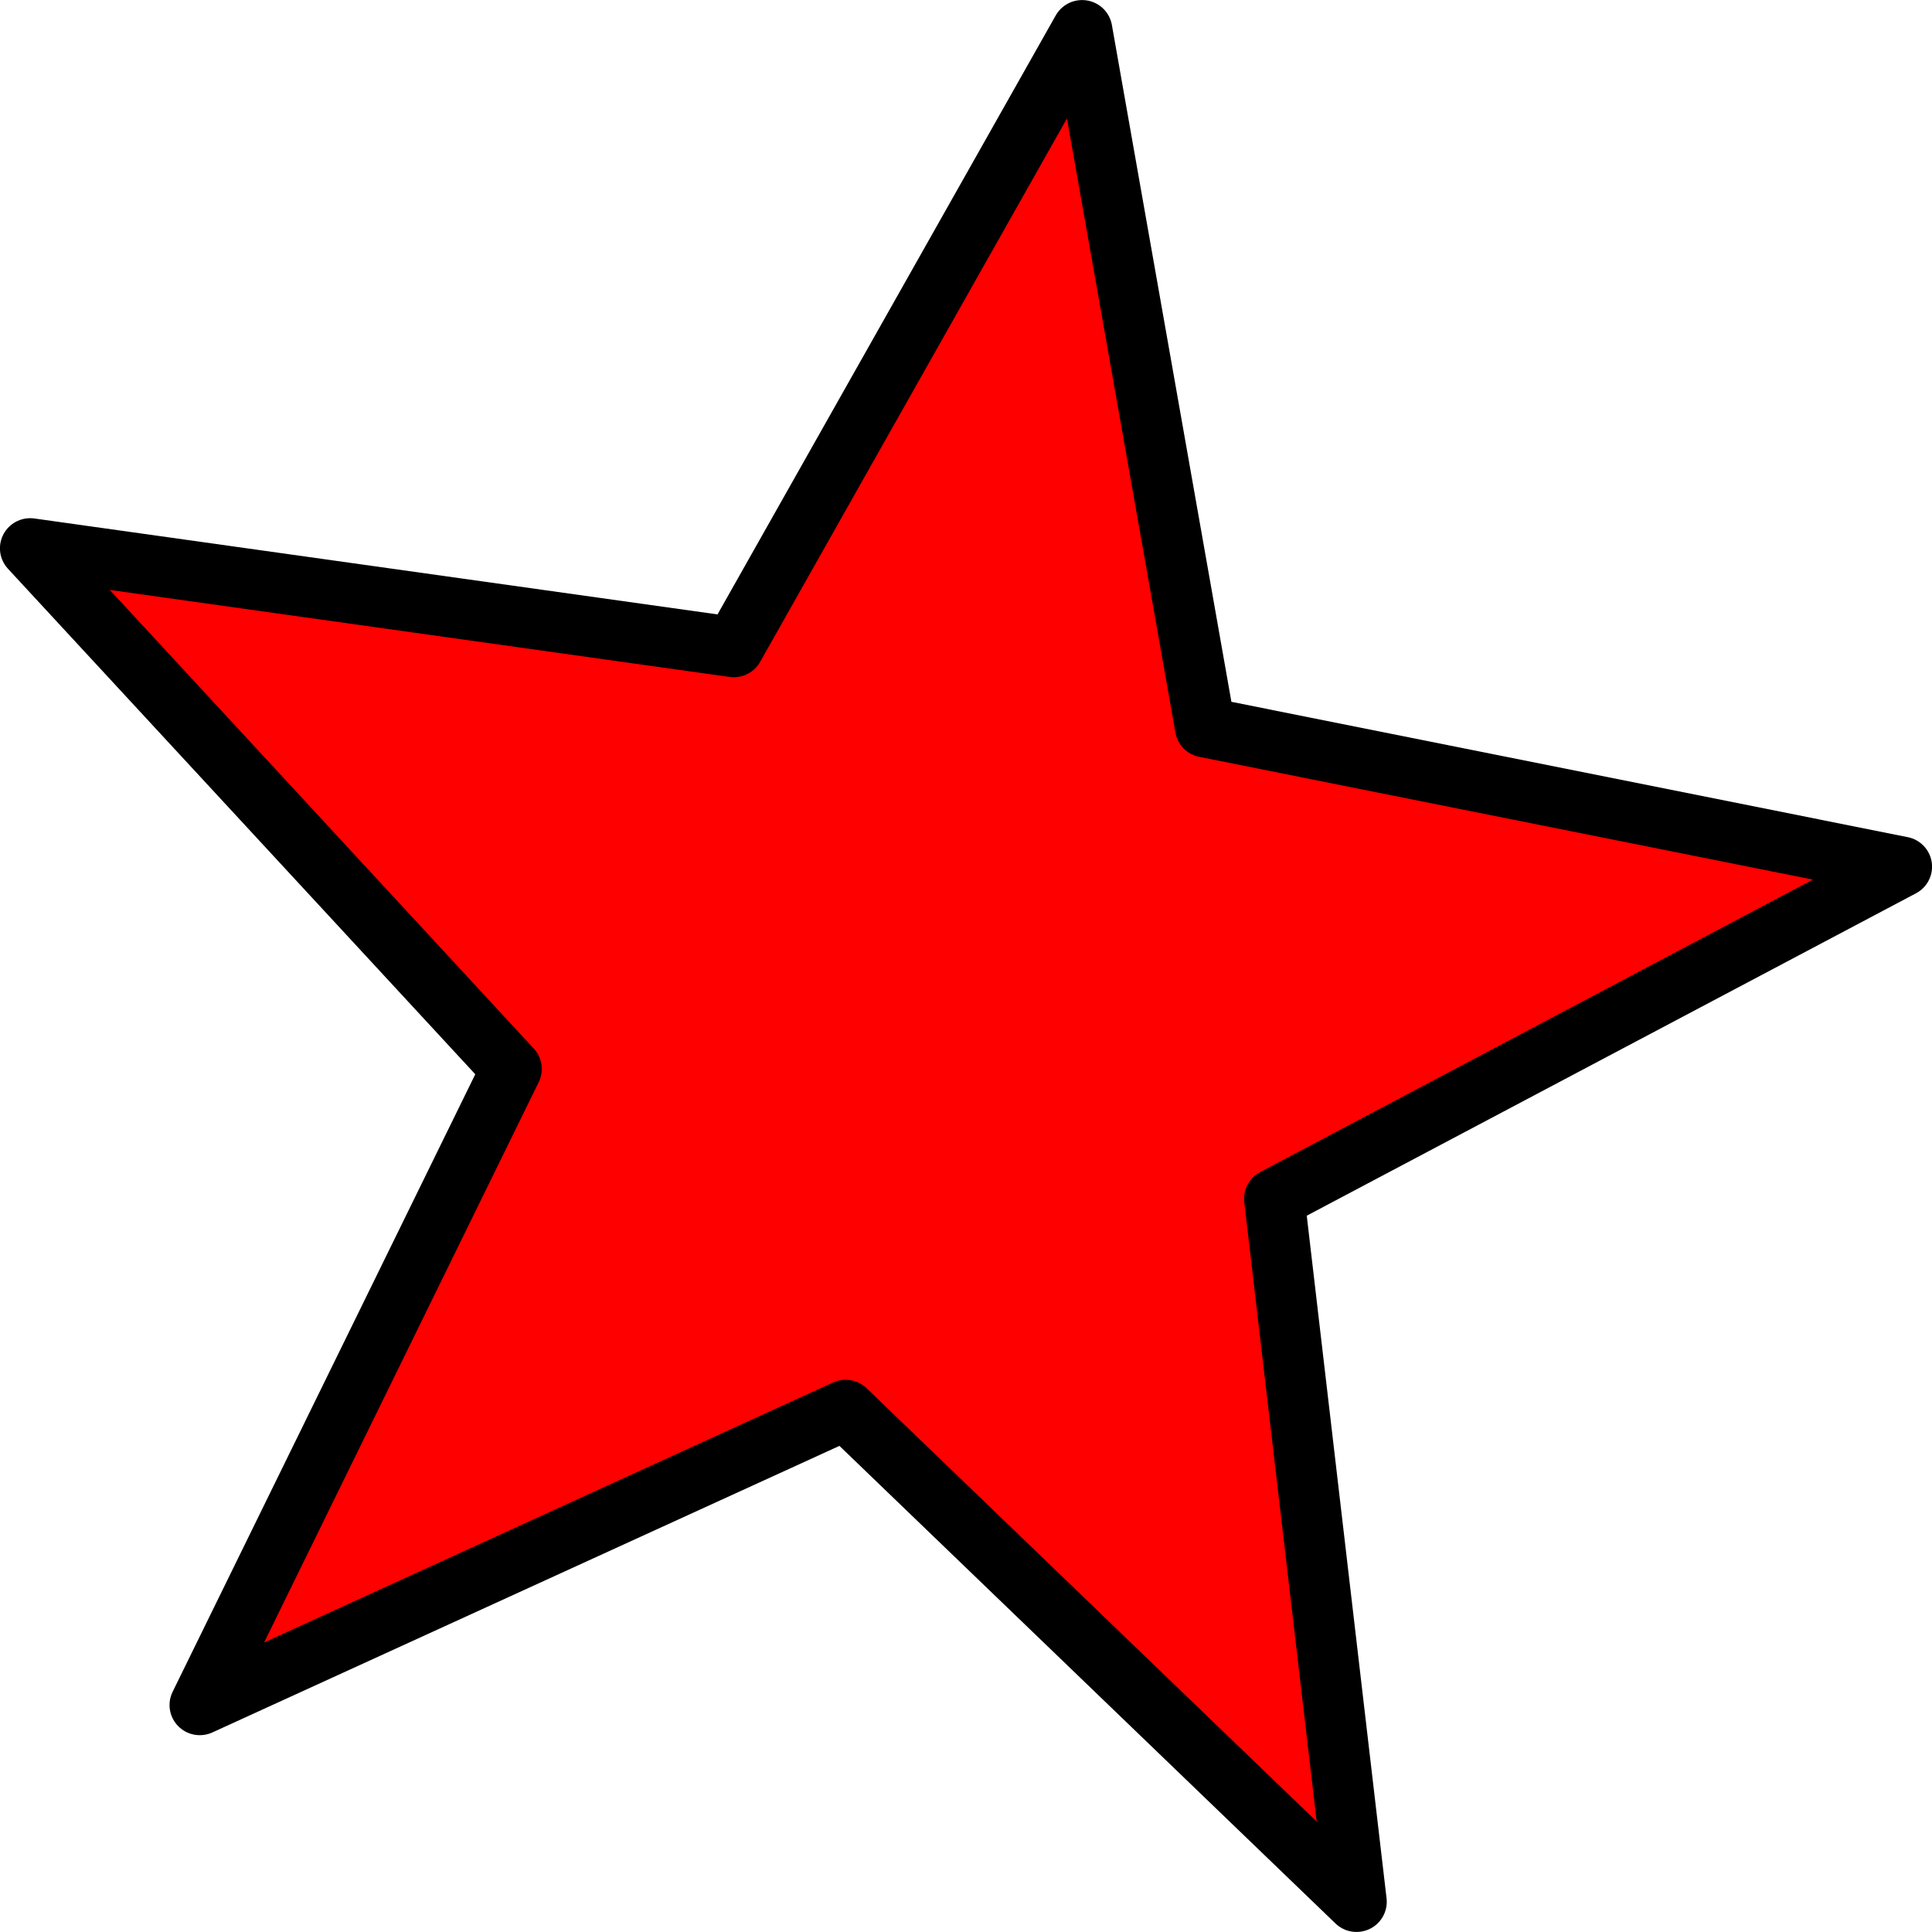
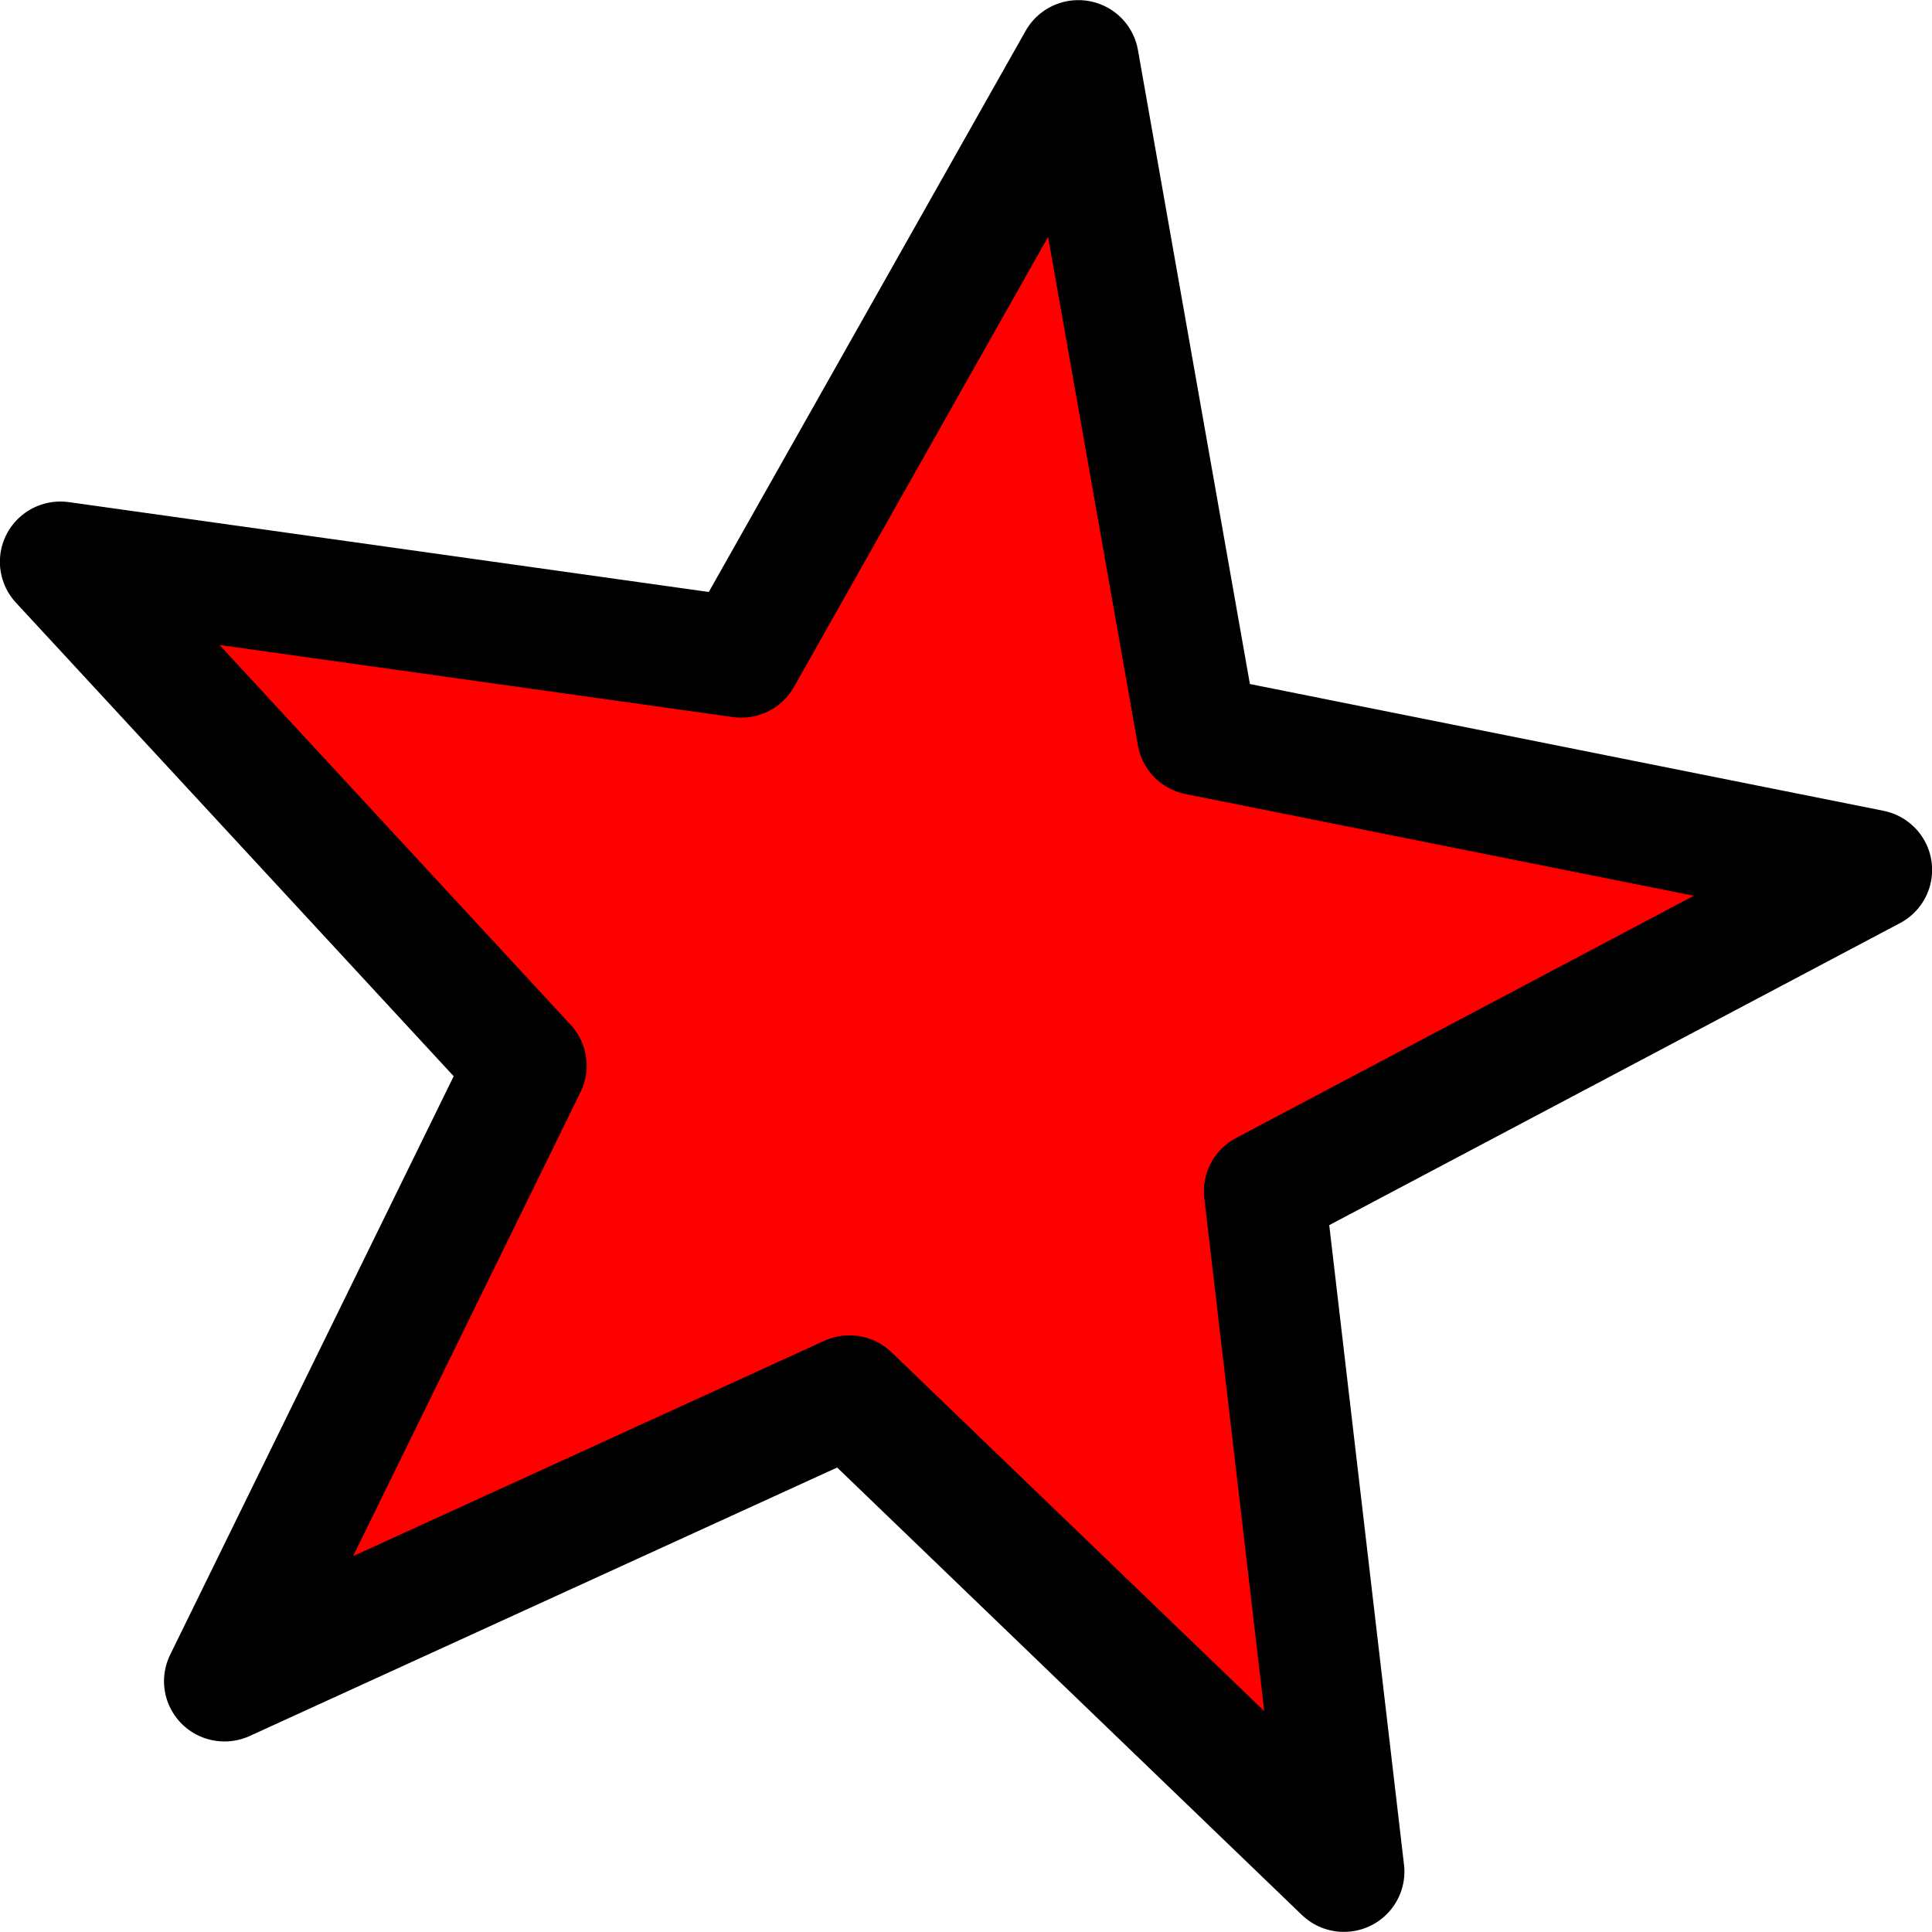
<svg xmlns="http://www.w3.org/2000/svg" width="256" height="256" id="svg2" version="1.0">
  <defs id="defs4">
    </defs>
  <g id="layer1">
-     <path style="fill:#ff0000;fill-opacity:1;stroke:#000000;stroke-width:34.766;stroke-linecap:butt;stroke-linejoin:round;stroke-miterlimit:4;stroke-dasharray:none;stroke-dashoffset:0;stroke-opacity:1" id="path2380" d="M 68.571,21.714 L -225.072,-262.081 L -596.25,-91.808 L -417.086,-458.777 L -693.725,-759.172 L -289.352,-702.176 L -89.146,-1058.103 L -18.394,-655.908 L 381.979,-575.489 L 21.333,-383.915 L 68.571,21.714 z" transform="matrix(0.2305466,0,0,0.2296685,163.936,247.0129)" />
+     <path style="fill:#ff0000;fill-opacity:1;stroke:#000000;stroke-width:71.851;stroke-linecap:butt;stroke-linejoin:round;stroke-miterlimit:4;stroke-dasharray:none;stroke-dashoffset:0;stroke-opacity:1" id="path2380" d="M 68.571,21.714 L -225.072,-262.081 L -596.25,-91.808 L -417.086,-458.777 L -693.725,-759.172 L -289.352,-702.176 L -89.146,-1058.103 L -18.394,-655.908 L 381.979,-575.489 L 21.333,-383.915 L 68.571,21.714 z" transform="matrix(0.2231096,0,0,0.2222598,162.7768,243.1738)" />
  </g>
</svg>
